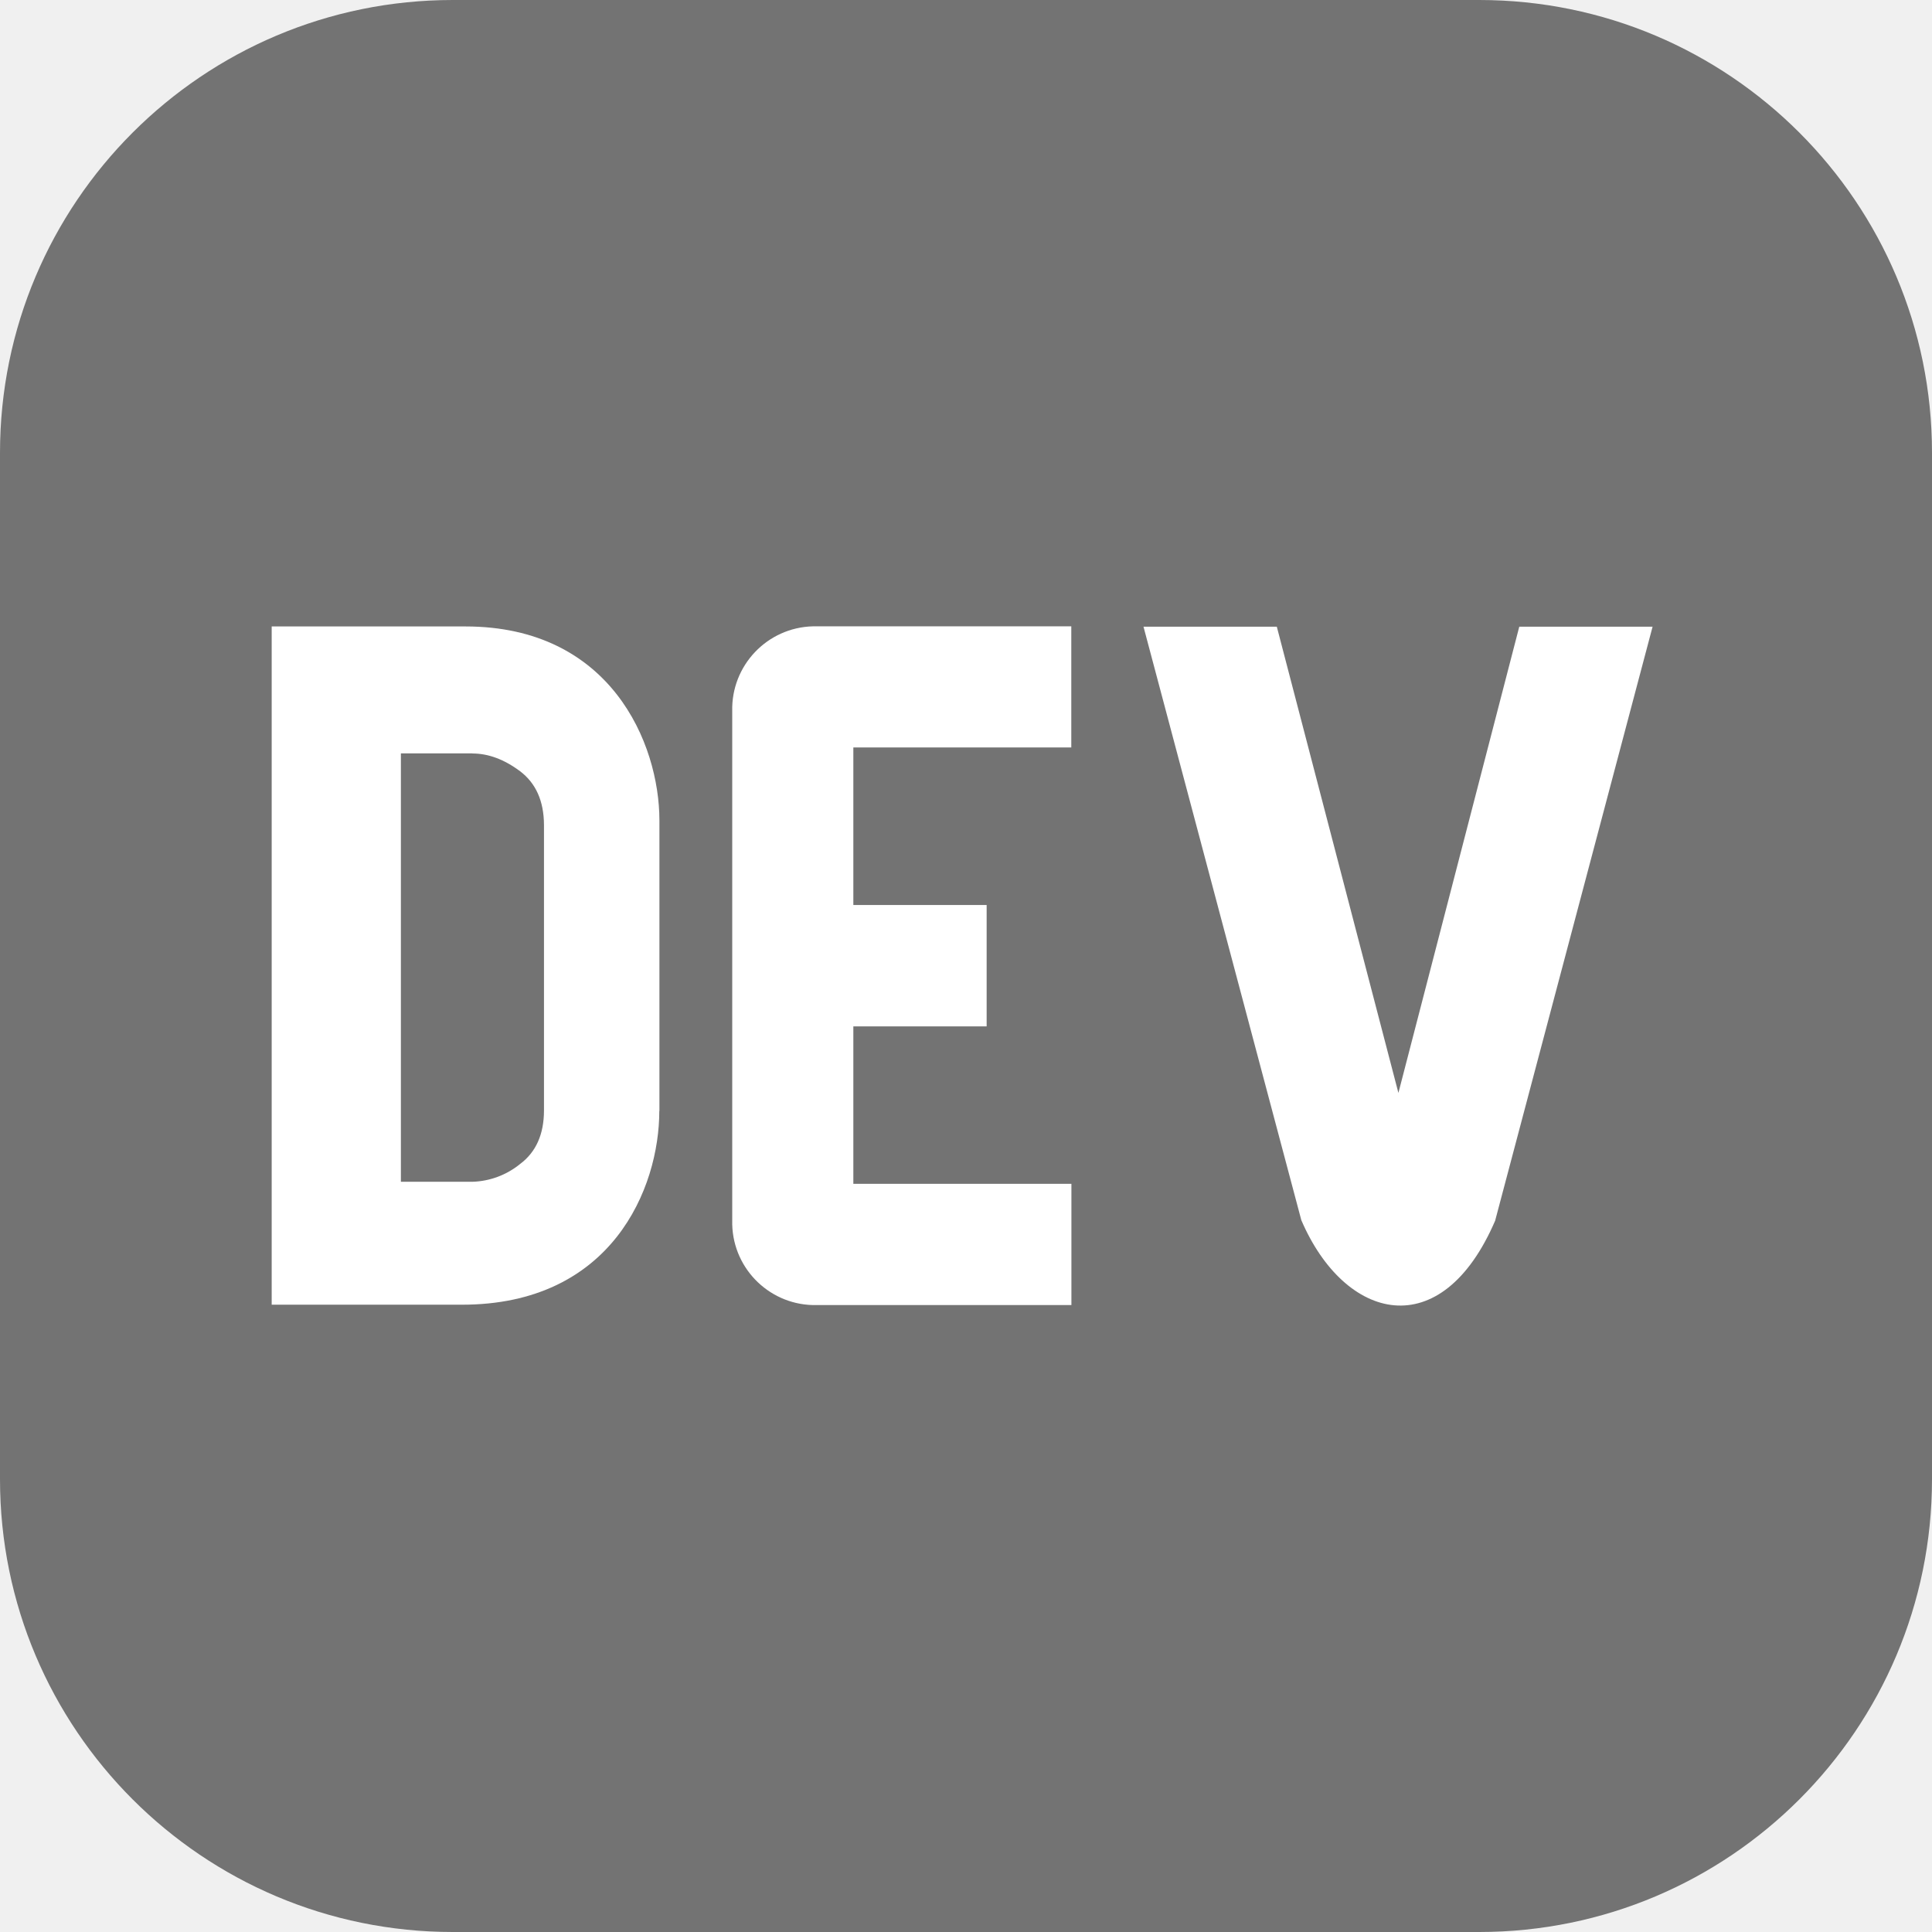
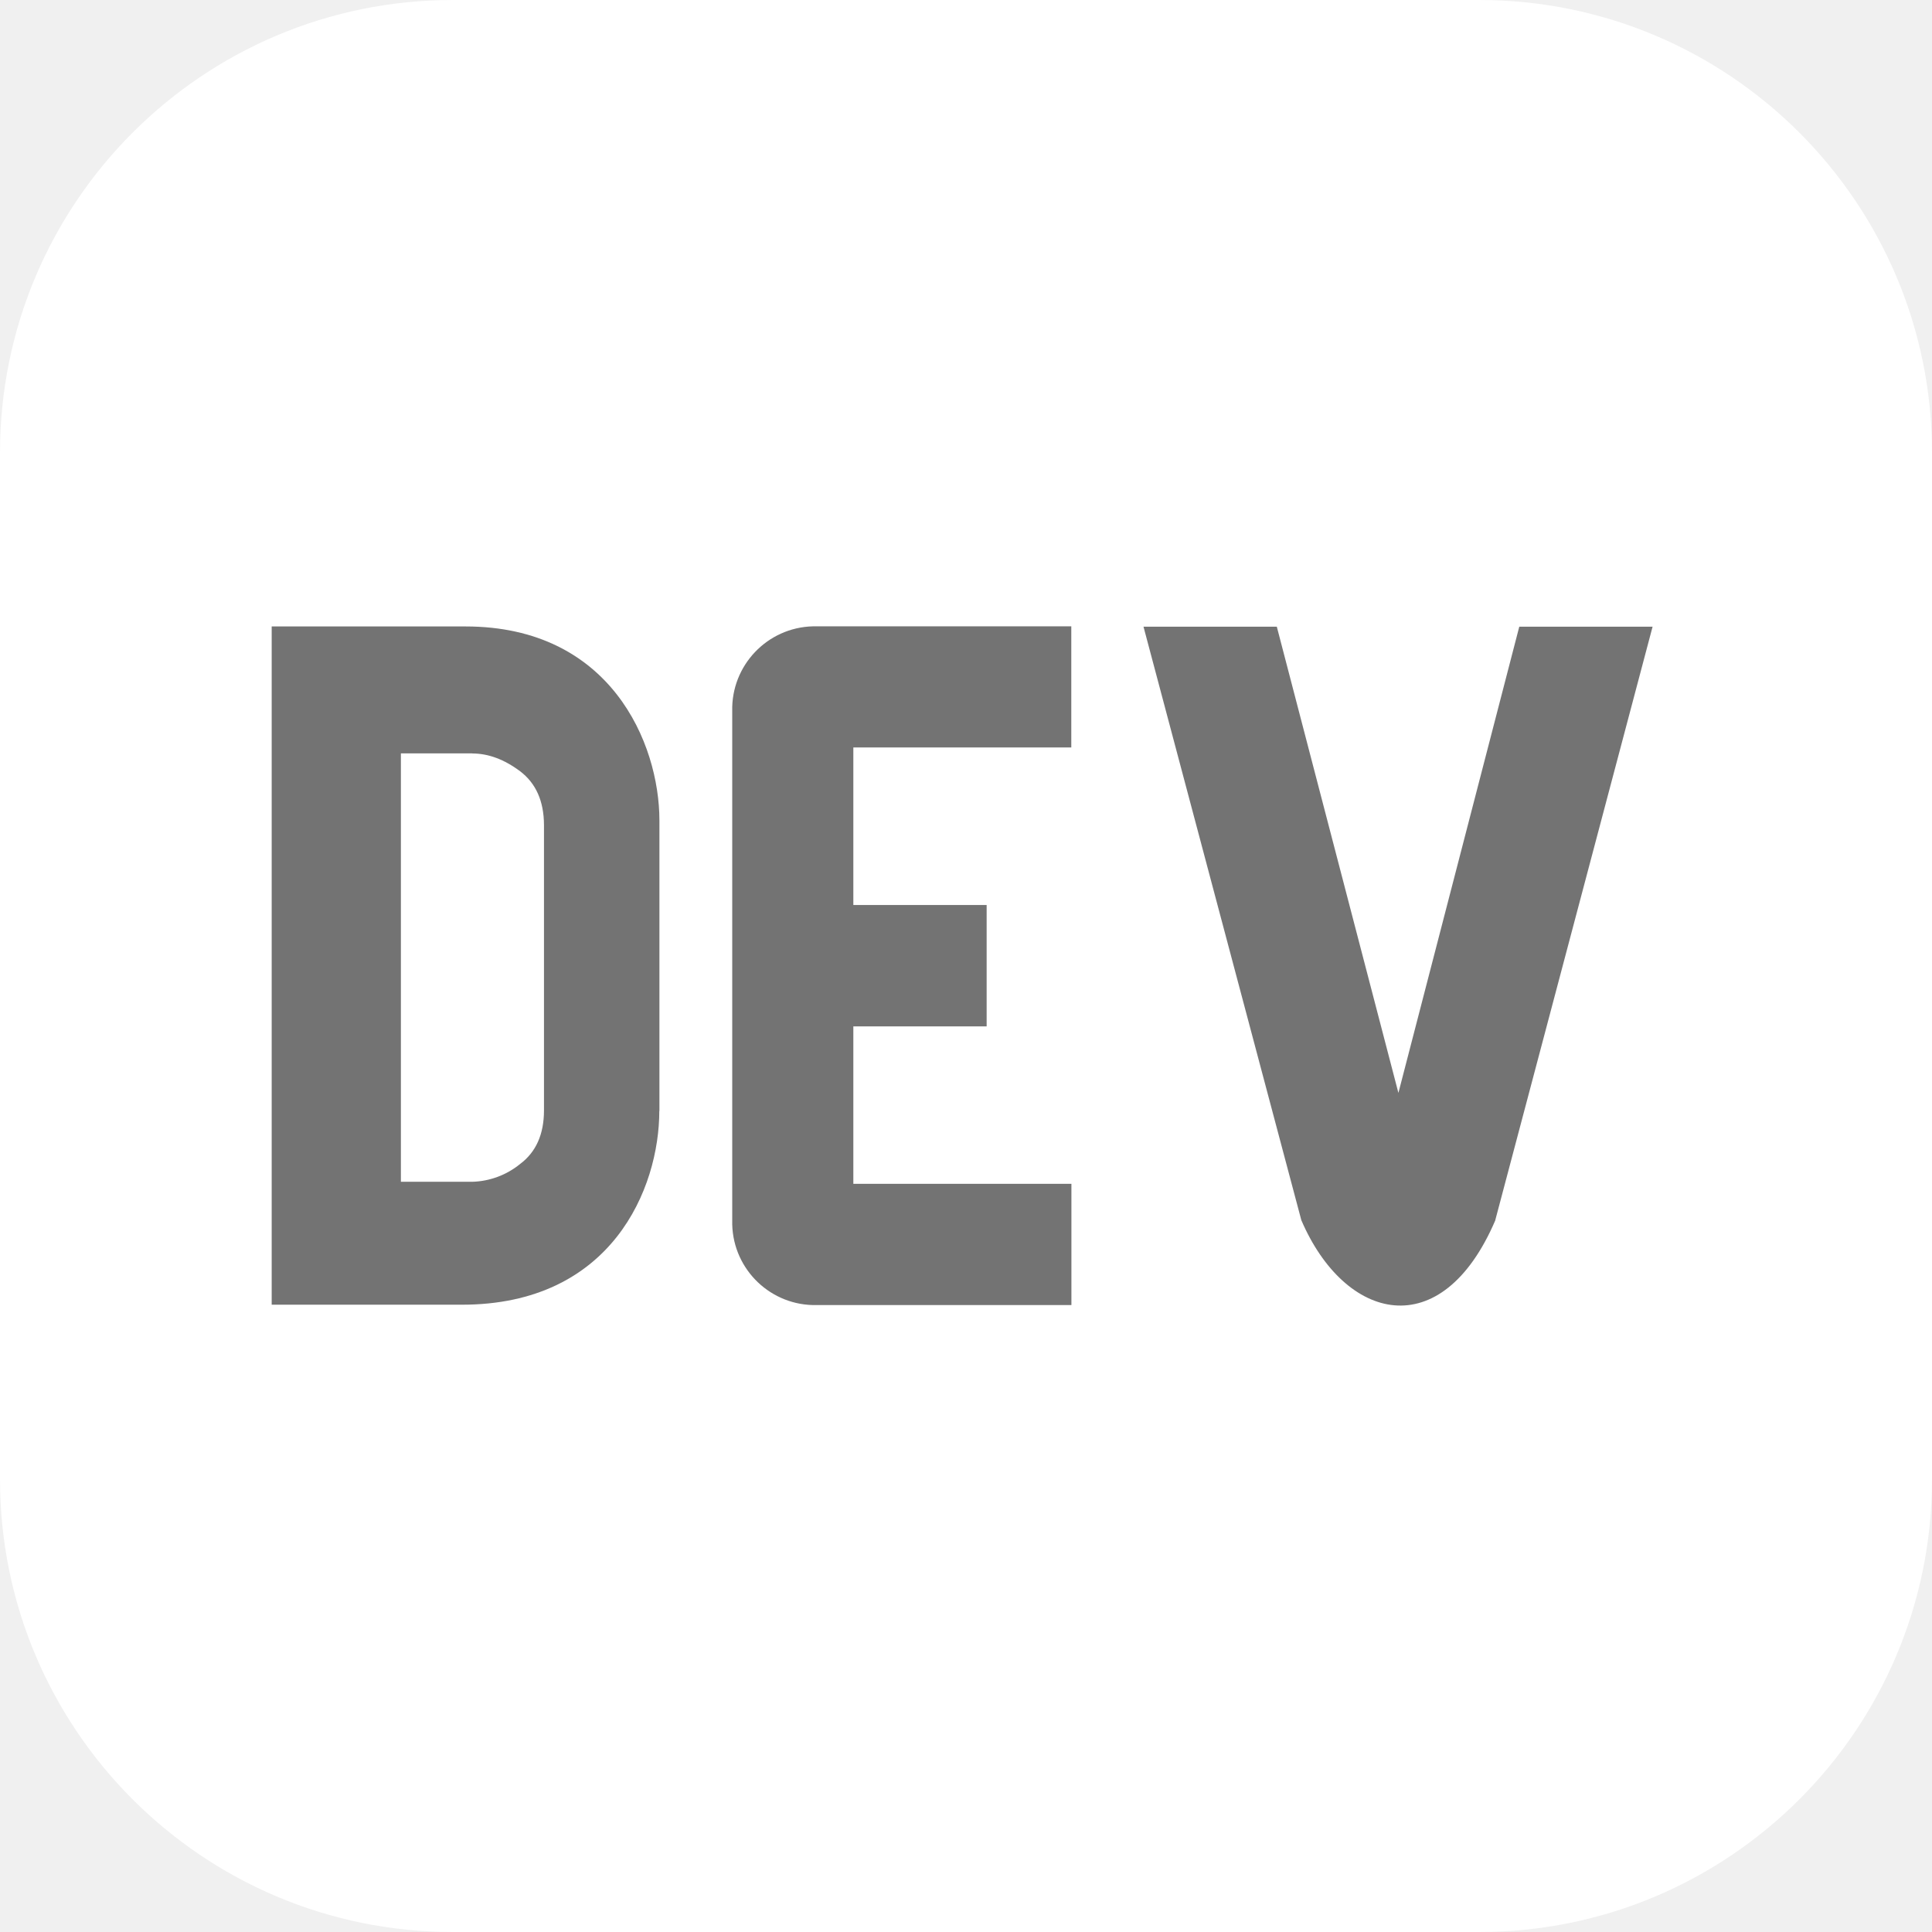
<svg xmlns="http://www.w3.org/2000/svg" width="16" height="16" fill="none" viewBox="0 0 16 16">
  <g clip-path="url(#a)">
-     <path fill="#737373" d="M12.25 0h-8.5A3.75 3.75 0 0 0 0 3.75v8.5A3.75 3.75 0 0 0 3.75 16h8.5A3.75 3.75 0 0 0 16 12.25v-8.5A3.75 3.75 0 0 0 12.25 0Z" />
-     <path fill="#fff" fill-rule="evenodd" d="M5.46 9.201c0 .639-.393 1.606-1.638 1.604H2.25V5.188h1.605c1.201 0 1.605.966 1.606 1.605V9.2ZM3.912 6.24c.132 0 .264.049.395.147.131.099.197.247.198.444v2.365c0 .197-.066.345-.197.443a.657.657 0 0 1-.395.148H3.32V6.239h.591Z" clip-rule="evenodd" />
-     <path fill="#fff" d="M8.872 6.19H7.067v1.305h1.104V8.5H7.067v1.304h1.806v1.004H6.766a.685.685 0 0 1-.702-.668V5.89a.686.686 0 0 1 .668-.703h2.14v1.003Zm3.512 3.915c-.447 1.044-1.248.836-1.607 0L9.47 5.19h1.104l1.007 3.861 1.001-3.861h1.104l-1.303 4.916Z" />
+     <path fill="#fff" d="M12.25 0h-8.5A3.75 3.75 0 0 0 0 3.75v8.5A3.75 3.75 0 0 0 3.75 16h8.5A3.75 3.75 0 0 0 16 12.25v-8.5A3.75 3.75 0 0 0 12.25 0Z" />
+     <path fill="#737373" fill-rule="evenodd" d="M5.46 9.201c0 .639-.393 1.606-1.638 1.604H2.25V5.188h1.605c1.201 0 1.605.966 1.606 1.605V9.2ZM3.912 6.24c.132 0 .264.049.395.147.131.099.197.247.198.444v2.365c0 .197-.066.345-.197.443a.657.657 0 0 1-.395.148H3.32V6.239h.591Z" clip-rule="evenodd" />
+     <path fill="#737373" d="M8.872 6.19H7.067v1.305h1.104V8.5H7.067v1.304h1.806v1.004H6.766a.685.685 0 0 1-.702-.668V5.89a.686.686 0 0 1 .668-.703h2.14v1.003Zm3.512 3.915c-.447 1.044-1.248.836-1.607 0L9.47 5.19h1.104l1.007 3.861 1.001-3.861h1.104l-1.303 4.916Z" />
  </g>
  <defs>
    <clipPath id="a">
-       <path fill="#fff" d="M0 0h16v16H0z" />
+       <path fill="#737373" d="M0 0h16v16H0z" />
    </clipPath>
  </defs>
</svg>
